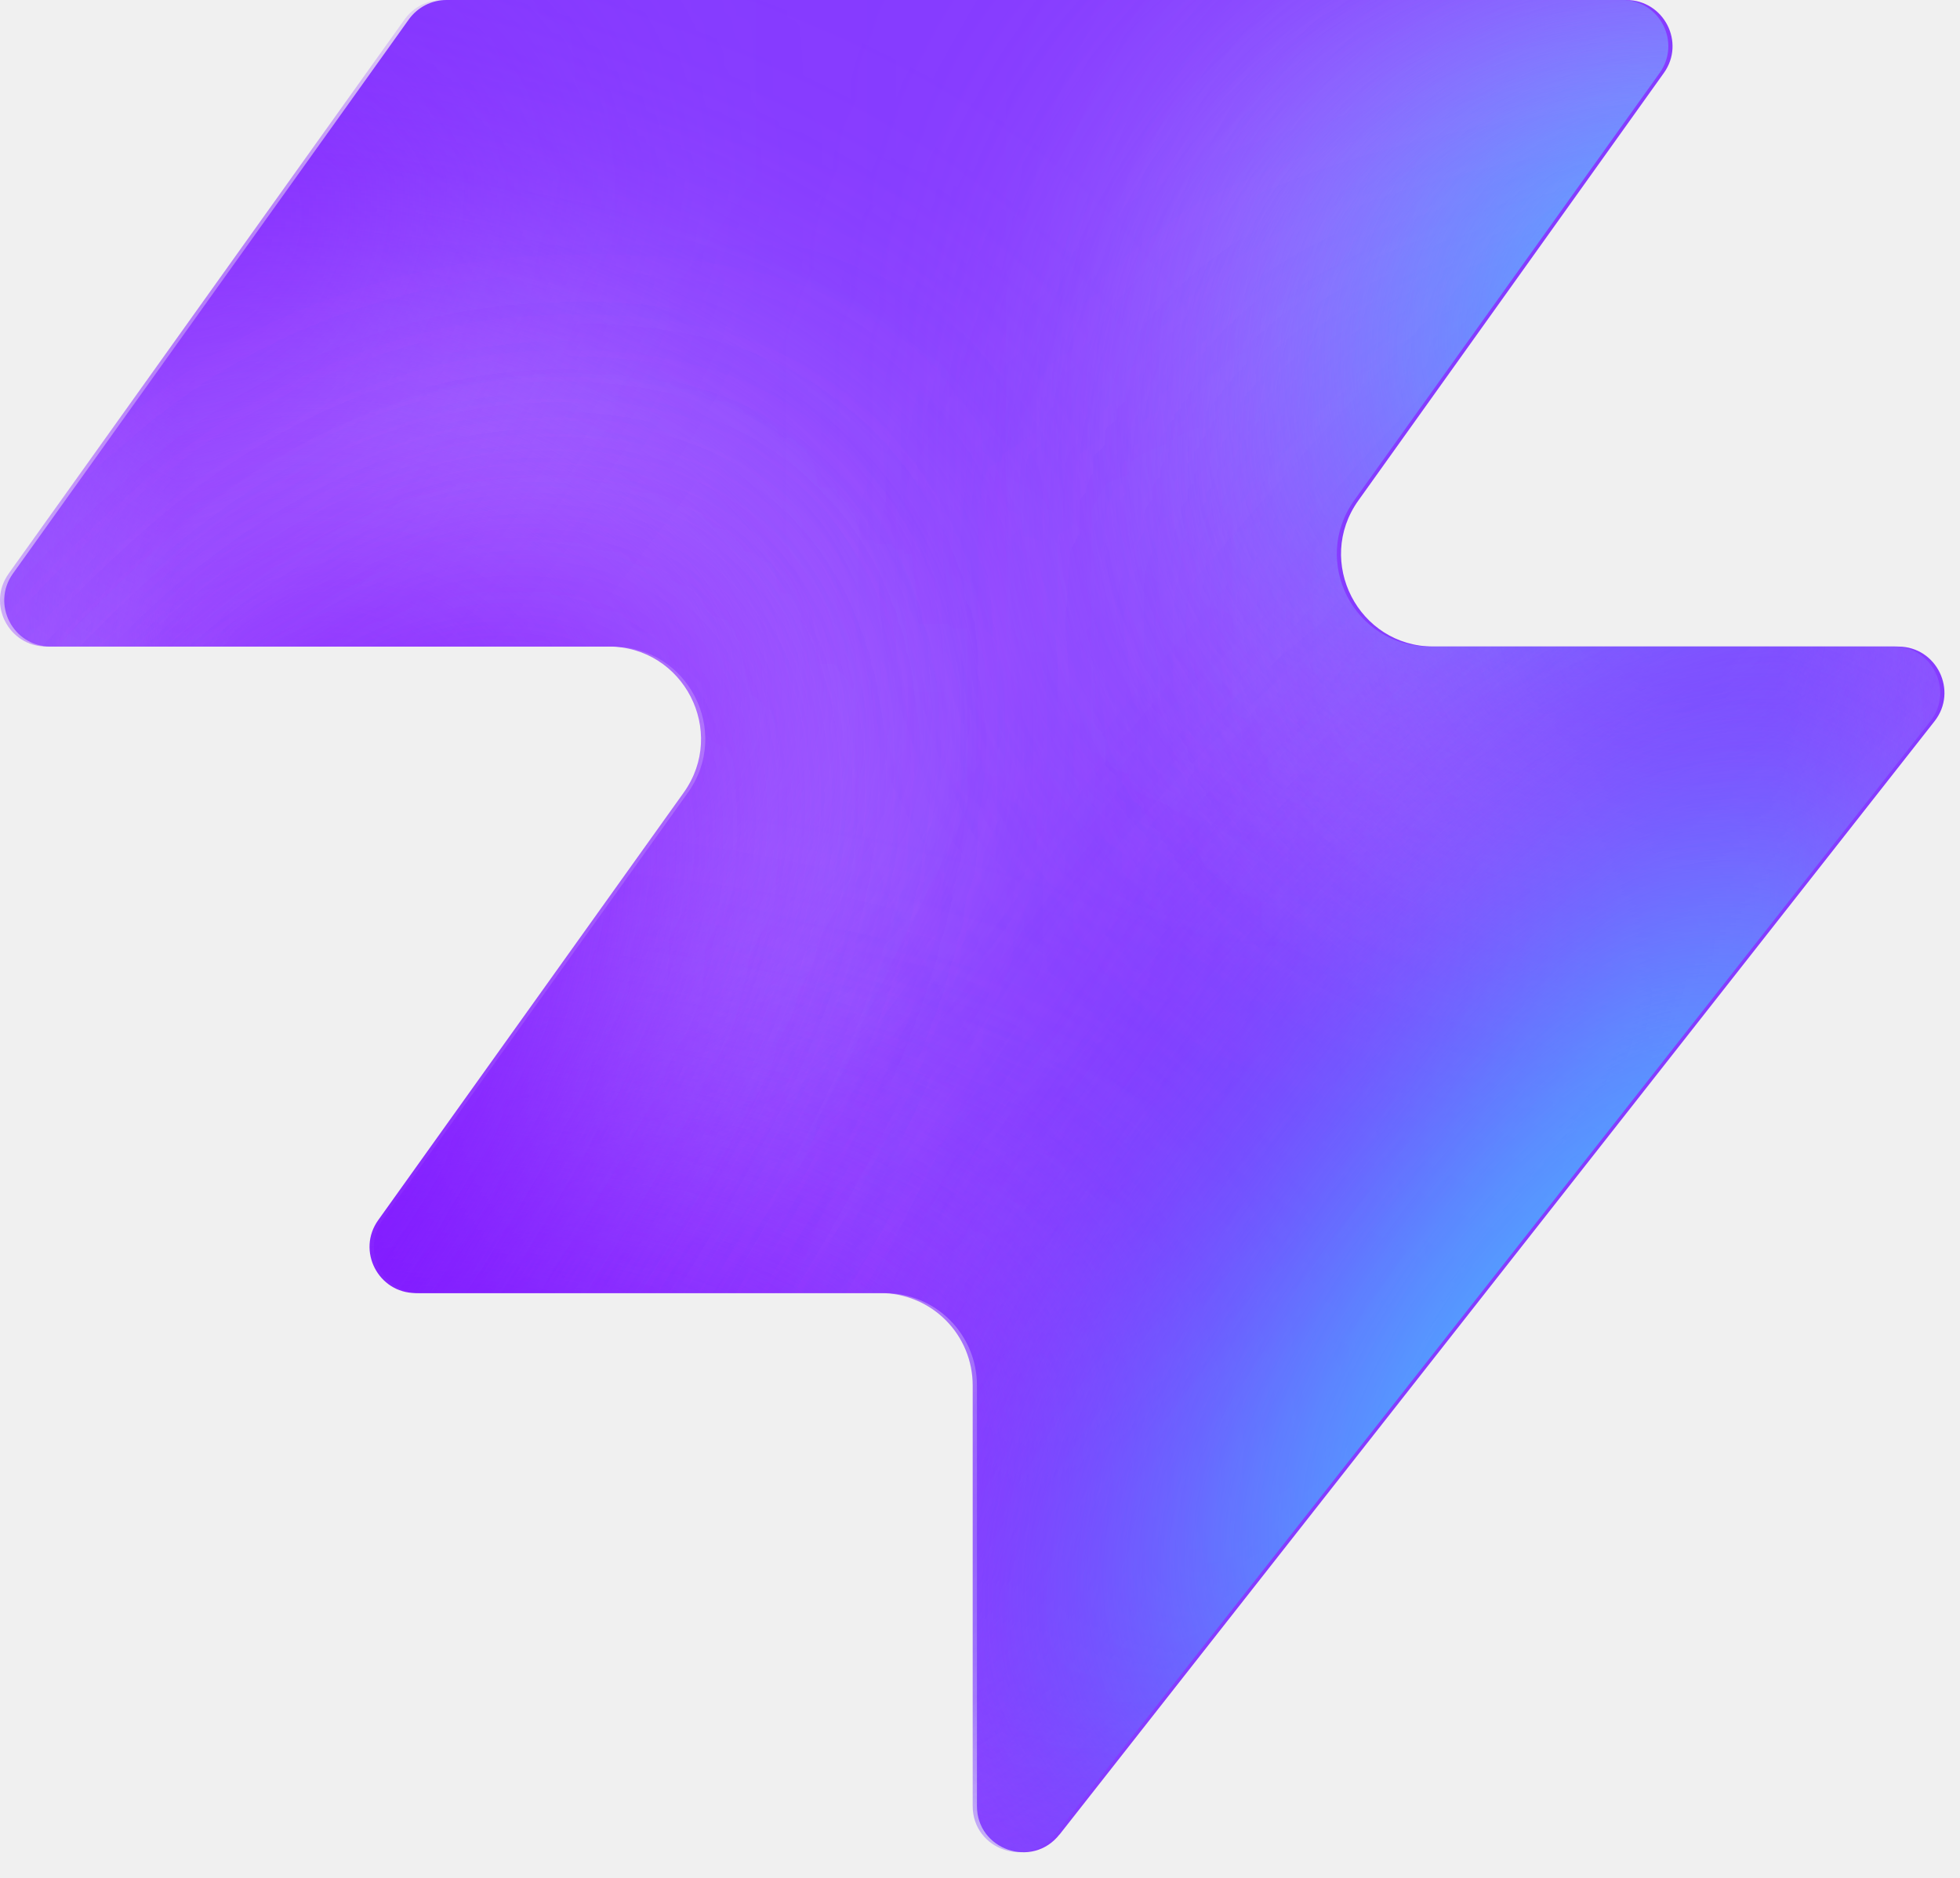
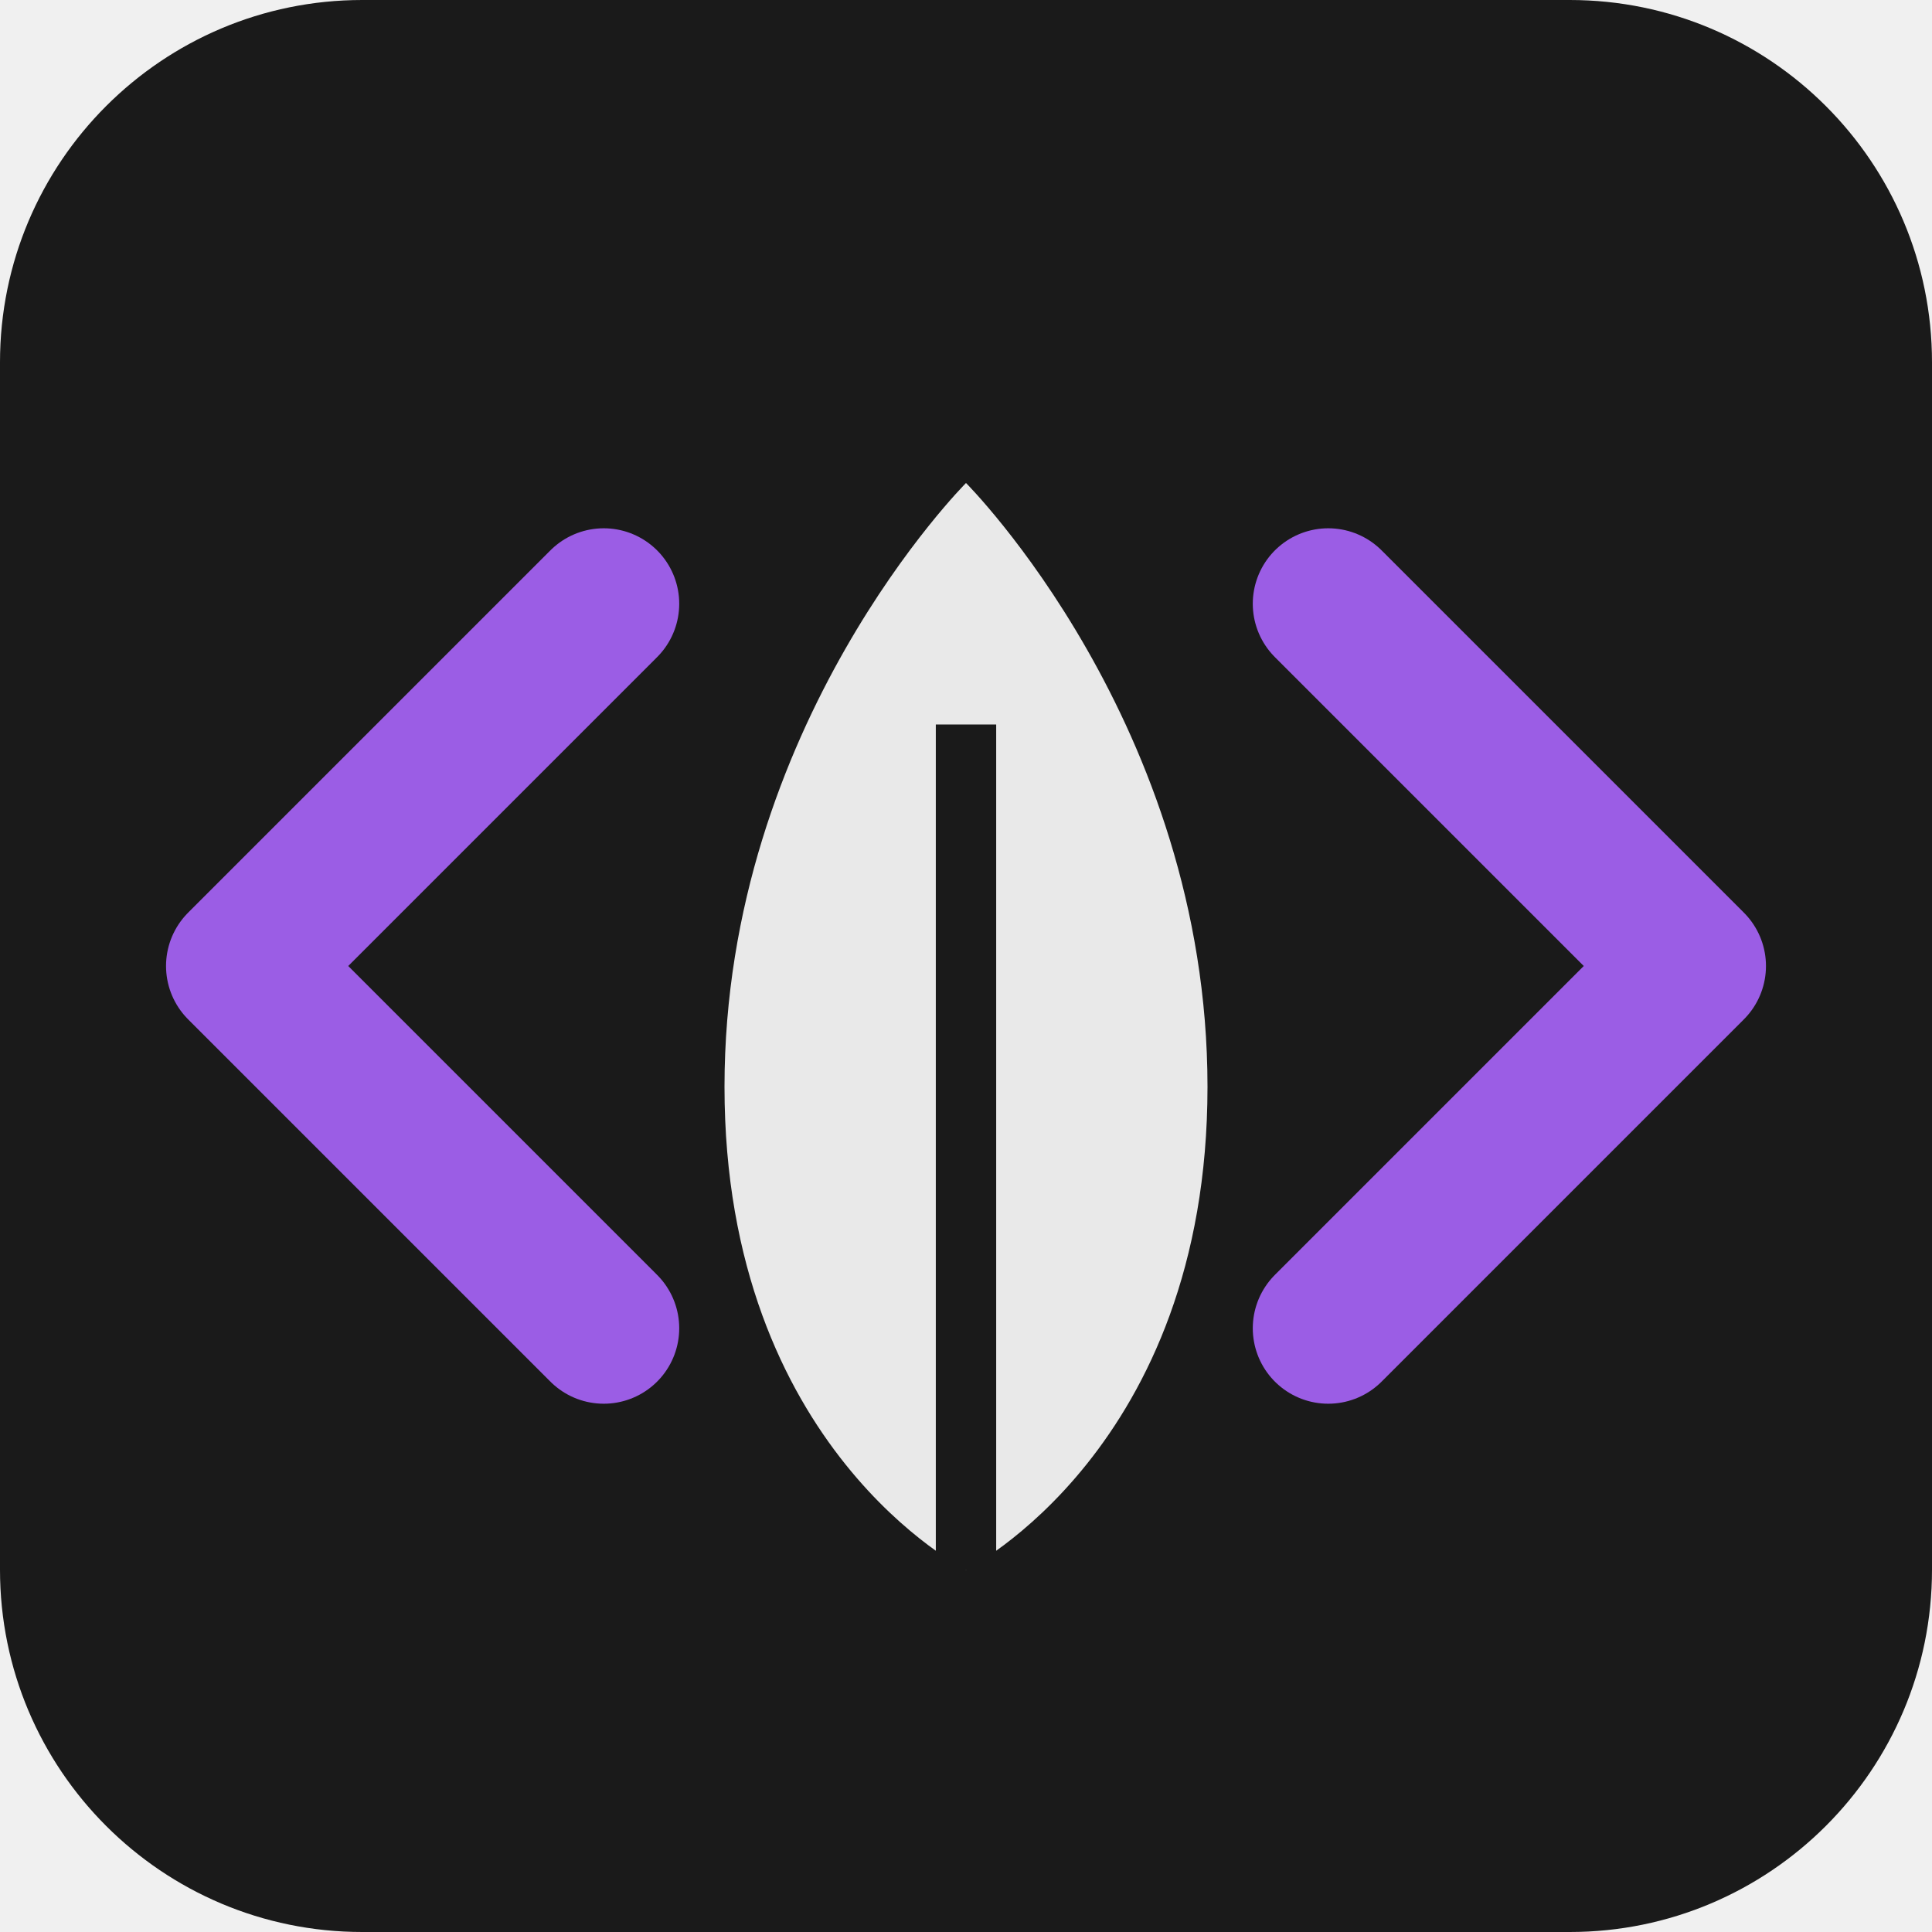
- <svg xmlns="http://www.w3.org/2000/svg" width="48" height="46" fill="none" viewBox="0 0 48 46">
-   <path fill="#863bff" d="M25.946 44.938c-.664.845-2.021.375-2.021-.698V33.937a2.26 2.26 0 0 0-2.262-2.262H10.287c-.92 0-1.456-1.04-.92-1.788l7.48-10.471c1.07-1.497 0-3.578-1.842-3.578H1.237c-.92 0-1.456-1.04-.92-1.788L10.013.474c.214-.297.556-.474.92-.474h28.894c.92 0 1.456 1.04.92 1.788l-7.48 10.471c-1.07 1.498 0 3.579 1.842 3.579h11.377c.943 0 1.473 1.088.89 1.83L25.947 44.94z" style="fill:#863bff;fill:color(display-p3 .525 .23 1);fill-opacity:1" />
-   <mask id="a" width="48" height="46" x="0" y="0" maskUnits="userSpaceOnUse" style="mask-type:alpha">
-     <path fill="#000" d="M25.842 44.938c-.664.844-2.021.375-2.021-.698V33.937a2.26 2.26 0 0 0-2.262-2.262H10.183c-.92 0-1.456-1.04-.92-1.788l7.48-10.471c1.07-1.498 0-3.579-1.842-3.579H1.133c-.92 0-1.456-1.04-.92-1.787L9.91.473c.214-.297.556-.474.92-.474h28.894c.92 0 1.456 1.04.92 1.788l-7.48 10.471c-1.07 1.498 0 3.578 1.842 3.578h11.377c.943 0 1.473 1.088.89 1.832L25.843 44.94z" style="fill:#000;fill-opacity:1" />
-   </mask>
-   <g mask="url(#a)">
-     <g filter="url(#b)">
-       <ellipse cx="5.508" cy="14.704" fill="#ede6ff" rx="5.508" ry="14.704" style="fill:#ede6ff;fill:color(display-p3 .927 .903 1);fill-opacity:1" transform="matrix(.00324 1 1 -.00324 -4.47 31.516)" />
-     </g>
-     <g filter="url(#c)">
-       <ellipse cx="10.399" cy="29.851" fill="#ede6ff" rx="10.399" ry="29.851" style="fill:#ede6ff;fill:color(display-p3 .927 .903 1);fill-opacity:1" transform="matrix(.00324 1 1 -.00324 -39.328 7.883)" />
-     </g>
-     <g filter="url(#d)">
-       <ellipse cx="5.508" cy="30.487" fill="#7e14ff" rx="5.508" ry="30.487" style="fill:#7e14ff;fill:color(display-p3 .492 .077 1);fill-opacity:1" transform="rotate(89.814 -25.913 -14.639)scale(1 -1)" />
-     </g>
-     <g filter="url(#e)">
-       <ellipse cx="5.508" cy="30.599" fill="#7e14ff" rx="5.508" ry="30.599" style="fill:#7e14ff;fill:color(display-p3 .492 .077 1);fill-opacity:1" transform="rotate(89.814 -32.644 -3.334)scale(1 -1)" />
-     </g>
-     <g filter="url(#f)">
-       <ellipse cx="5.508" cy="30.599" fill="#7e14ff" rx="5.508" ry="30.599" style="fill:#7e14ff;fill:color(display-p3 .492 .077 1);fill-opacity:1" transform="matrix(.00324 1 1 -.00324 -34.34 30.47)" />
-     </g>
-     <g filter="url(#g)">
-       <ellipse cx="14.072" cy="22.078" fill="#ede6ff" rx="14.072" ry="22.078" style="fill:#ede6ff;fill:color(display-p3 .927 .903 1);fill-opacity:1" transform="rotate(93.35 24.506 48.493)scale(-1 1)" />
-     </g>
-     <g filter="url(#h)">
-       <ellipse cx="3.47" cy="21.501" fill="#7e14ff" rx="3.47" ry="21.501" style="fill:#7e14ff;fill:color(display-p3 .492 .077 1);fill-opacity:1" transform="rotate(89.009 28.708 47.59)scale(-1 1)" />
-     </g>
-     <g filter="url(#i)">
-       <ellipse cx="3.47" cy="21.501" fill="#7e14ff" rx="3.47" ry="21.501" style="fill:#7e14ff;fill:color(display-p3 .492 .077 1);fill-opacity:1" transform="rotate(89.009 28.708 47.59)scale(-1 1)" />
-     </g>
-     <g filter="url(#j)">
-       <ellipse cx=".387" cy="8.972" fill="#7e14ff" rx="4.407" ry="29.108" style="fill:#7e14ff;fill:color(display-p3 .492 .077 1);fill-opacity:1" transform="rotate(39.51 .387 8.972)" />
-     </g>
-     <g filter="url(#k)">
-       <ellipse cx="47.523" cy="-6.092" fill="#7e14ff" rx="4.407" ry="29.108" style="fill:#7e14ff;fill:color(display-p3 .492 .077 1);fill-opacity:1" transform="rotate(37.892 47.523 -6.092)" />
-     </g>
-     <g filter="url(#l)">
-       <ellipse cx="41.412" cy="6.333" fill="#47bfff" rx="5.971" ry="9.665" style="fill:#47bfff;fill:color(display-p3 .28 .748 1);fill-opacity:1" transform="rotate(37.892 41.412 6.333)" />
-     </g>
-     <g filter="url(#m)">
-       <ellipse cx="-1.879" cy="38.332" fill="#7e14ff" rx="4.407" ry="29.108" style="fill:#7e14ff;fill:color(display-p3 .492 .077 1);fill-opacity:1" transform="rotate(37.892 -1.88 38.332)" />
-     </g>
-     <g filter="url(#n)">
-       <ellipse cx="-1.879" cy="38.332" fill="#7e14ff" rx="4.407" ry="29.108" style="fill:#7e14ff;fill:color(display-p3 .492 .077 1);fill-opacity:1" transform="rotate(37.892 -1.88 38.332)" />
-     </g>
-     <g filter="url(#o)">
-       <ellipse cx="35.651" cy="29.907" fill="#7e14ff" rx="4.407" ry="29.108" style="fill:#7e14ff;fill:color(display-p3 .492 .077 1);fill-opacity:1" transform="rotate(37.892 35.651 29.907)" />
-     </g>
-     <g filter="url(#p)">
-       <ellipse cx="38.418" cy="32.4" fill="#47bfff" rx="5.971" ry="15.297" style="fill:#47bfff;fill:color(display-p3 .28 .748 1);fill-opacity:1" transform="rotate(37.892 38.418 32.4)" />
-     </g>
-   </g>
-   <defs>
-     <filter id="b" width="60.045" height="41.654" x="-19.77" y="16.149" color-interpolation-filters="sRGB" filterUnits="userSpaceOnUse">
-       <feFlood flood-opacity="0" result="BackgroundImageFix" />
-       <feBlend in="SourceGraphic" in2="BackgroundImageFix" result="shape" />
-       <feGaussianBlur result="effect1_foregroundBlur_2002_17158" stdDeviation="7.659" />
-     </filter>
-     <filter id="c" width="90.34" height="51.437" x="-54.613" y="-7.533" color-interpolation-filters="sRGB" filterUnits="userSpaceOnUse">
-       <feFlood flood-opacity="0" result="BackgroundImageFix" />
-       <feBlend in="SourceGraphic" in2="BackgroundImageFix" result="shape" />
-       <feGaussianBlur result="effect1_foregroundBlur_2002_17158" stdDeviation="7.659" />
-     </filter>
-     <filter id="d" width="79.355" height="29.4" x="-49.64" y="2.03" color-interpolation-filters="sRGB" filterUnits="userSpaceOnUse">
-       <feFlood flood-opacity="0" result="BackgroundImageFix" />
-       <feBlend in="SourceGraphic" in2="BackgroundImageFix" result="shape" />
-       <feGaussianBlur result="effect1_foregroundBlur_2002_17158" stdDeviation="4.596" />
-     </filter>
-     <filter id="e" width="79.579" height="29.4" x="-45.045" y="20.029" color-interpolation-filters="sRGB" filterUnits="userSpaceOnUse">
-       <feFlood flood-opacity="0" result="BackgroundImageFix" />
-       <feBlend in="SourceGraphic" in2="BackgroundImageFix" result="shape" />
-       <feGaussianBlur result="effect1_foregroundBlur_2002_17158" stdDeviation="4.596" />
-     </filter>
-     <filter id="f" width="79.579" height="29.4" x="-43.513" y="21.178" color-interpolation-filters="sRGB" filterUnits="userSpaceOnUse">
-       <feFlood flood-opacity="0" result="BackgroundImageFix" />
-       <feBlend in="SourceGraphic" in2="BackgroundImageFix" result="shape" />
-       <feGaussianBlur result="effect1_foregroundBlur_2002_17158" stdDeviation="4.596" />
-     </filter>
-     <filter id="g" width="74.749" height="58.852" x="15.756" y="-17.901" color-interpolation-filters="sRGB" filterUnits="userSpaceOnUse">
-       <feFlood flood-opacity="0" result="BackgroundImageFix" />
-       <feBlend in="SourceGraphic" in2="BackgroundImageFix" result="shape" />
-       <feGaussianBlur result="effect1_foregroundBlur_2002_17158" stdDeviation="7.659" />
-     </filter>
-     <filter id="h" width="61.377" height="25.362" x="23.548" y="2.284" color-interpolation-filters="sRGB" filterUnits="userSpaceOnUse">
-       <feFlood flood-opacity="0" result="BackgroundImageFix" />
-       <feBlend in="SourceGraphic" in2="BackgroundImageFix" result="shape" />
-       <feGaussianBlur result="effect1_foregroundBlur_2002_17158" stdDeviation="4.596" />
-     </filter>
-     <filter id="i" width="61.377" height="25.362" x="23.548" y="2.284" color-interpolation-filters="sRGB" filterUnits="userSpaceOnUse">
-       <feFlood flood-opacity="0" result="BackgroundImageFix" />
-       <feBlend in="SourceGraphic" in2="BackgroundImageFix" result="shape" />
-       <feGaussianBlur result="effect1_foregroundBlur_2002_17158" stdDeviation="4.596" />
-     </filter>
-     <filter id="j" width="56.045" height="63.649" x="-27.636" y="-22.853" color-interpolation-filters="sRGB" filterUnits="userSpaceOnUse">
-       <feFlood flood-opacity="0" result="BackgroundImageFix" />
-       <feBlend in="SourceGraphic" in2="BackgroundImageFix" result="shape" />
-       <feGaussianBlur result="effect1_foregroundBlur_2002_17158" stdDeviation="4.596" />
-     </filter>
-     <filter id="k" width="54.814" height="64.646" x="20.116" y="-38.415" color-interpolation-filters="sRGB" filterUnits="userSpaceOnUse">
-       <feFlood flood-opacity="0" result="BackgroundImageFix" />
-       <feBlend in="SourceGraphic" in2="BackgroundImageFix" result="shape" />
-       <feGaussianBlur result="effect1_foregroundBlur_2002_17158" stdDeviation="4.596" />
-     </filter>
-     <filter id="l" width="33.541" height="35.313" x="24.641" y="-11.323" color-interpolation-filters="sRGB" filterUnits="userSpaceOnUse">
-       <feFlood flood-opacity="0" result="BackgroundImageFix" />
-       <feBlend in="SourceGraphic" in2="BackgroundImageFix" result="shape" />
-       <feGaussianBlur result="effect1_foregroundBlur_2002_17158" stdDeviation="4.596" />
-     </filter>
-     <filter id="m" width="54.814" height="64.646" x="-29.286" y="6.009" color-interpolation-filters="sRGB" filterUnits="userSpaceOnUse">
-       <feFlood flood-opacity="0" result="BackgroundImageFix" />
-       <feBlend in="SourceGraphic" in2="BackgroundImageFix" result="shape" />
-       <feGaussianBlur result="effect1_foregroundBlur_2002_17158" stdDeviation="4.596" />
-     </filter>
-     <filter id="n" width="54.814" height="64.646" x="-29.286" y="6.009" color-interpolation-filters="sRGB" filterUnits="userSpaceOnUse">
-       <feFlood flood-opacity="0" result="BackgroundImageFix" />
-       <feBlend in="SourceGraphic" in2="BackgroundImageFix" result="shape" />
-       <feGaussianBlur result="effect1_foregroundBlur_2002_17158" stdDeviation="4.596" />
-     </filter>
-     <filter id="o" width="54.814" height="64.646" x="8.244" y="-2.416" color-interpolation-filters="sRGB" filterUnits="userSpaceOnUse">
-       <feFlood flood-opacity="0" result="BackgroundImageFix" />
-       <feBlend in="SourceGraphic" in2="BackgroundImageFix" result="shape" />
-       <feGaussianBlur result="effect1_foregroundBlur_2002_17158" stdDeviation="4.596" />
-     </filter>
-     <filter id="p" width="39.409" height="43.623" x="18.713" y="10.588" color-interpolation-filters="sRGB" filterUnits="userSpaceOnUse">
-       <feFlood flood-opacity="0" result="BackgroundImageFix" />
-       <feBlend in="SourceGraphic" in2="BackgroundImageFix" result="shape" />
-       <feGaussianBlur result="effect1_foregroundBlur_2002_17158" stdDeviation="4.596" />
-     </filter>
-   </defs>
+ <svg xmlns="http://www.w3.org/2000/svg" viewBox="0 0 32 32">
+   <rect width="32" height="32" rx="6" fill="#1a1a1a" />
+   <path d="M10 10 L4 16 L10 22" fill="none" stroke="#9b5de5" stroke-width="2.5" stroke-linecap="round" stroke-linejoin="round" />
+   <path d="M22 10 L28 16 L22 22" fill="none" stroke="#9b5de5" stroke-width="2.5" stroke-linecap="round" stroke-linejoin="round" />
+   <path d="M16 8 C16 8 12 12 12 18 C12 24 16 26 16 26 C16 26 20 24 20 18 C20 12 16 8 16 8 Z" fill="#ffffff" opacity="0.9" />
+   <path d="M16 26 L16 12" fill="none" stroke="#1a1a1a" stroke-width="1" />
</svg>
